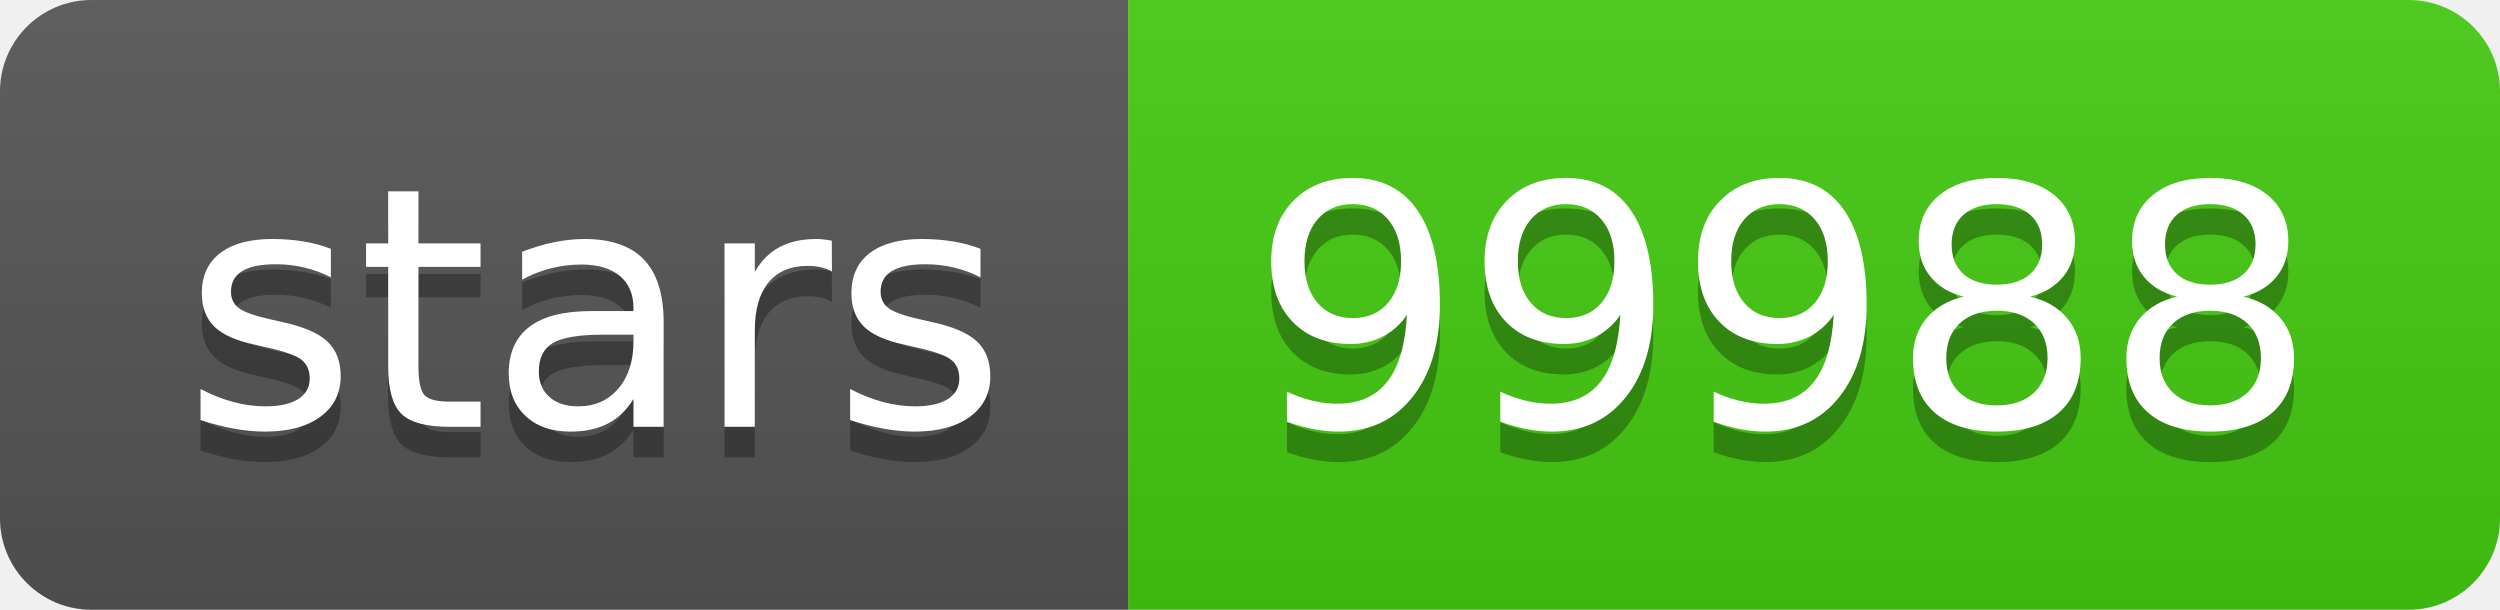
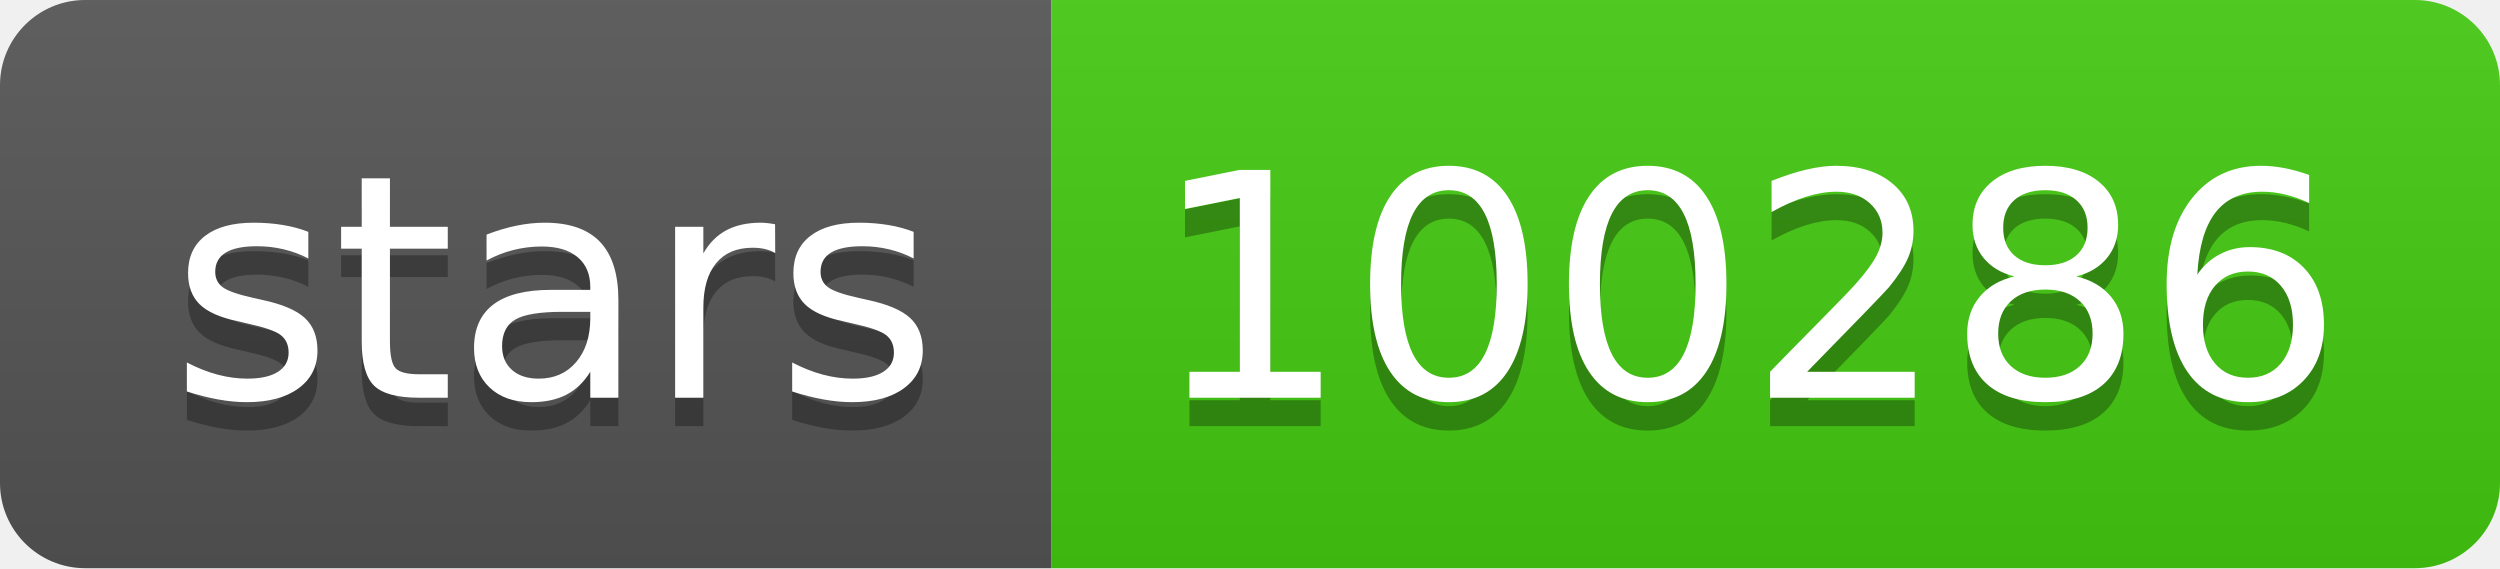
- <svg xmlns="http://www.w3.org/2000/svg" width="82" height="20">
+ <svg xmlns="http://www.w3.org/2000/svg" width="88" height="20">
  <linearGradient id="b" x2="0" y2="100%">
    <stop offset="0" stop-color="#bbb" stop-opacity=".1" />
    <stop offset="1" stop-opacity=".1" />
  </linearGradient>
  <clipPath id="a">
-     <rect width="82" height="20" rx="3" fill="#fff" />
+     <rect width="88" height="20" rx="3" fill="#fff" />
  </clipPath>
  <g clip-path="url(#a)">
    <path fill="#555" d="M0 0h37v20H0z" />
-     <path fill="#4c1" d="M37 0h45v20H37z" />
-     <path fill="url(#b)" d="M0 0h82v20H0z" />
+     <path fill="#4c1" d="M37 0h51v20H37z" />
+     <path fill="url(#b)" d="M0 0h88v20H0z" />
  </g>
  <g fill="#fff" text-anchor="middle" font-family="DejaVu Sans,Verdana,Geneva,sans-serif" font-size="110">
    <text x="195" y="150" fill="#010101" fill-opacity=".3" transform="scale(.1)" textLength="270">stars</text>
    <text x="195" y="140" transform="scale(.1)" textLength="270">stars</text>
-     <text x="585" y="150" fill="#010101" fill-opacity=".3" transform="scale(.1)" textLength="350">99988</text>
-     <text x="585" y="140" transform="scale(.1)" textLength="350">99988</text>
+     <text x="615" y="150" fill="#010101" fill-opacity=".3" transform="scale(.1)" textLength="410">100286</text>
+     <text x="615" y="140" transform="scale(.1)" textLength="410">100286</text>
  </g>
</svg>
